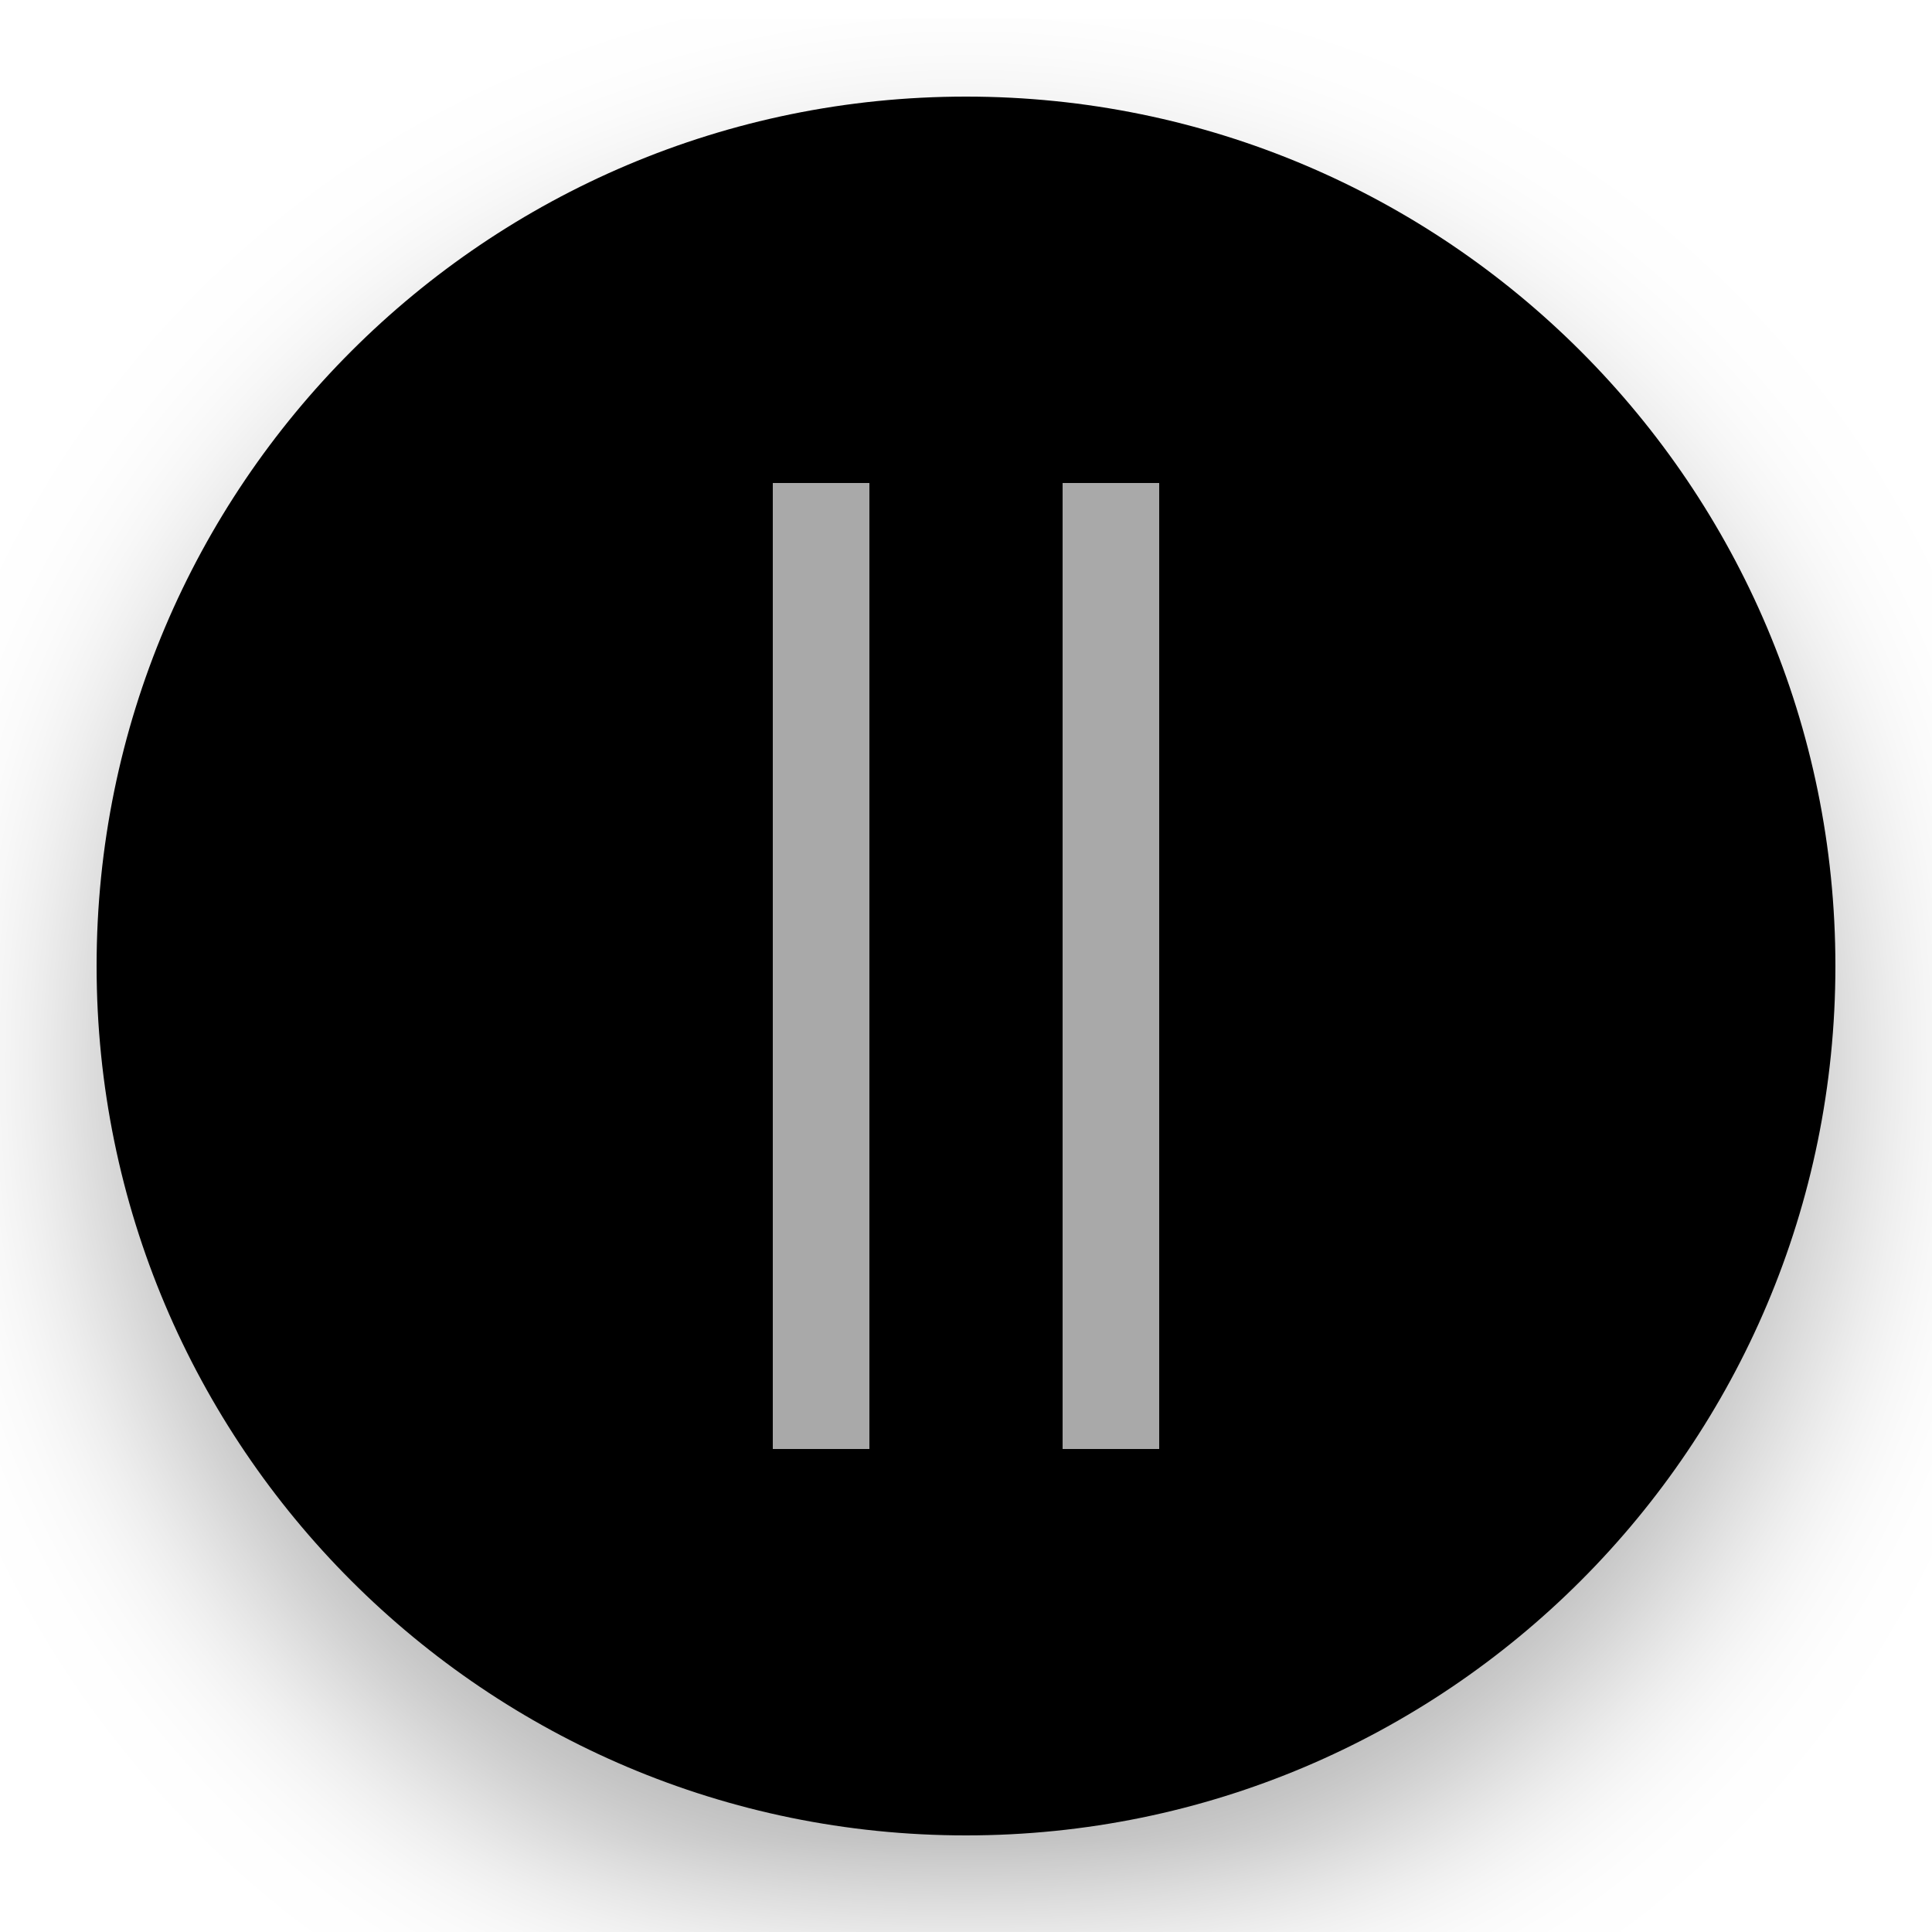
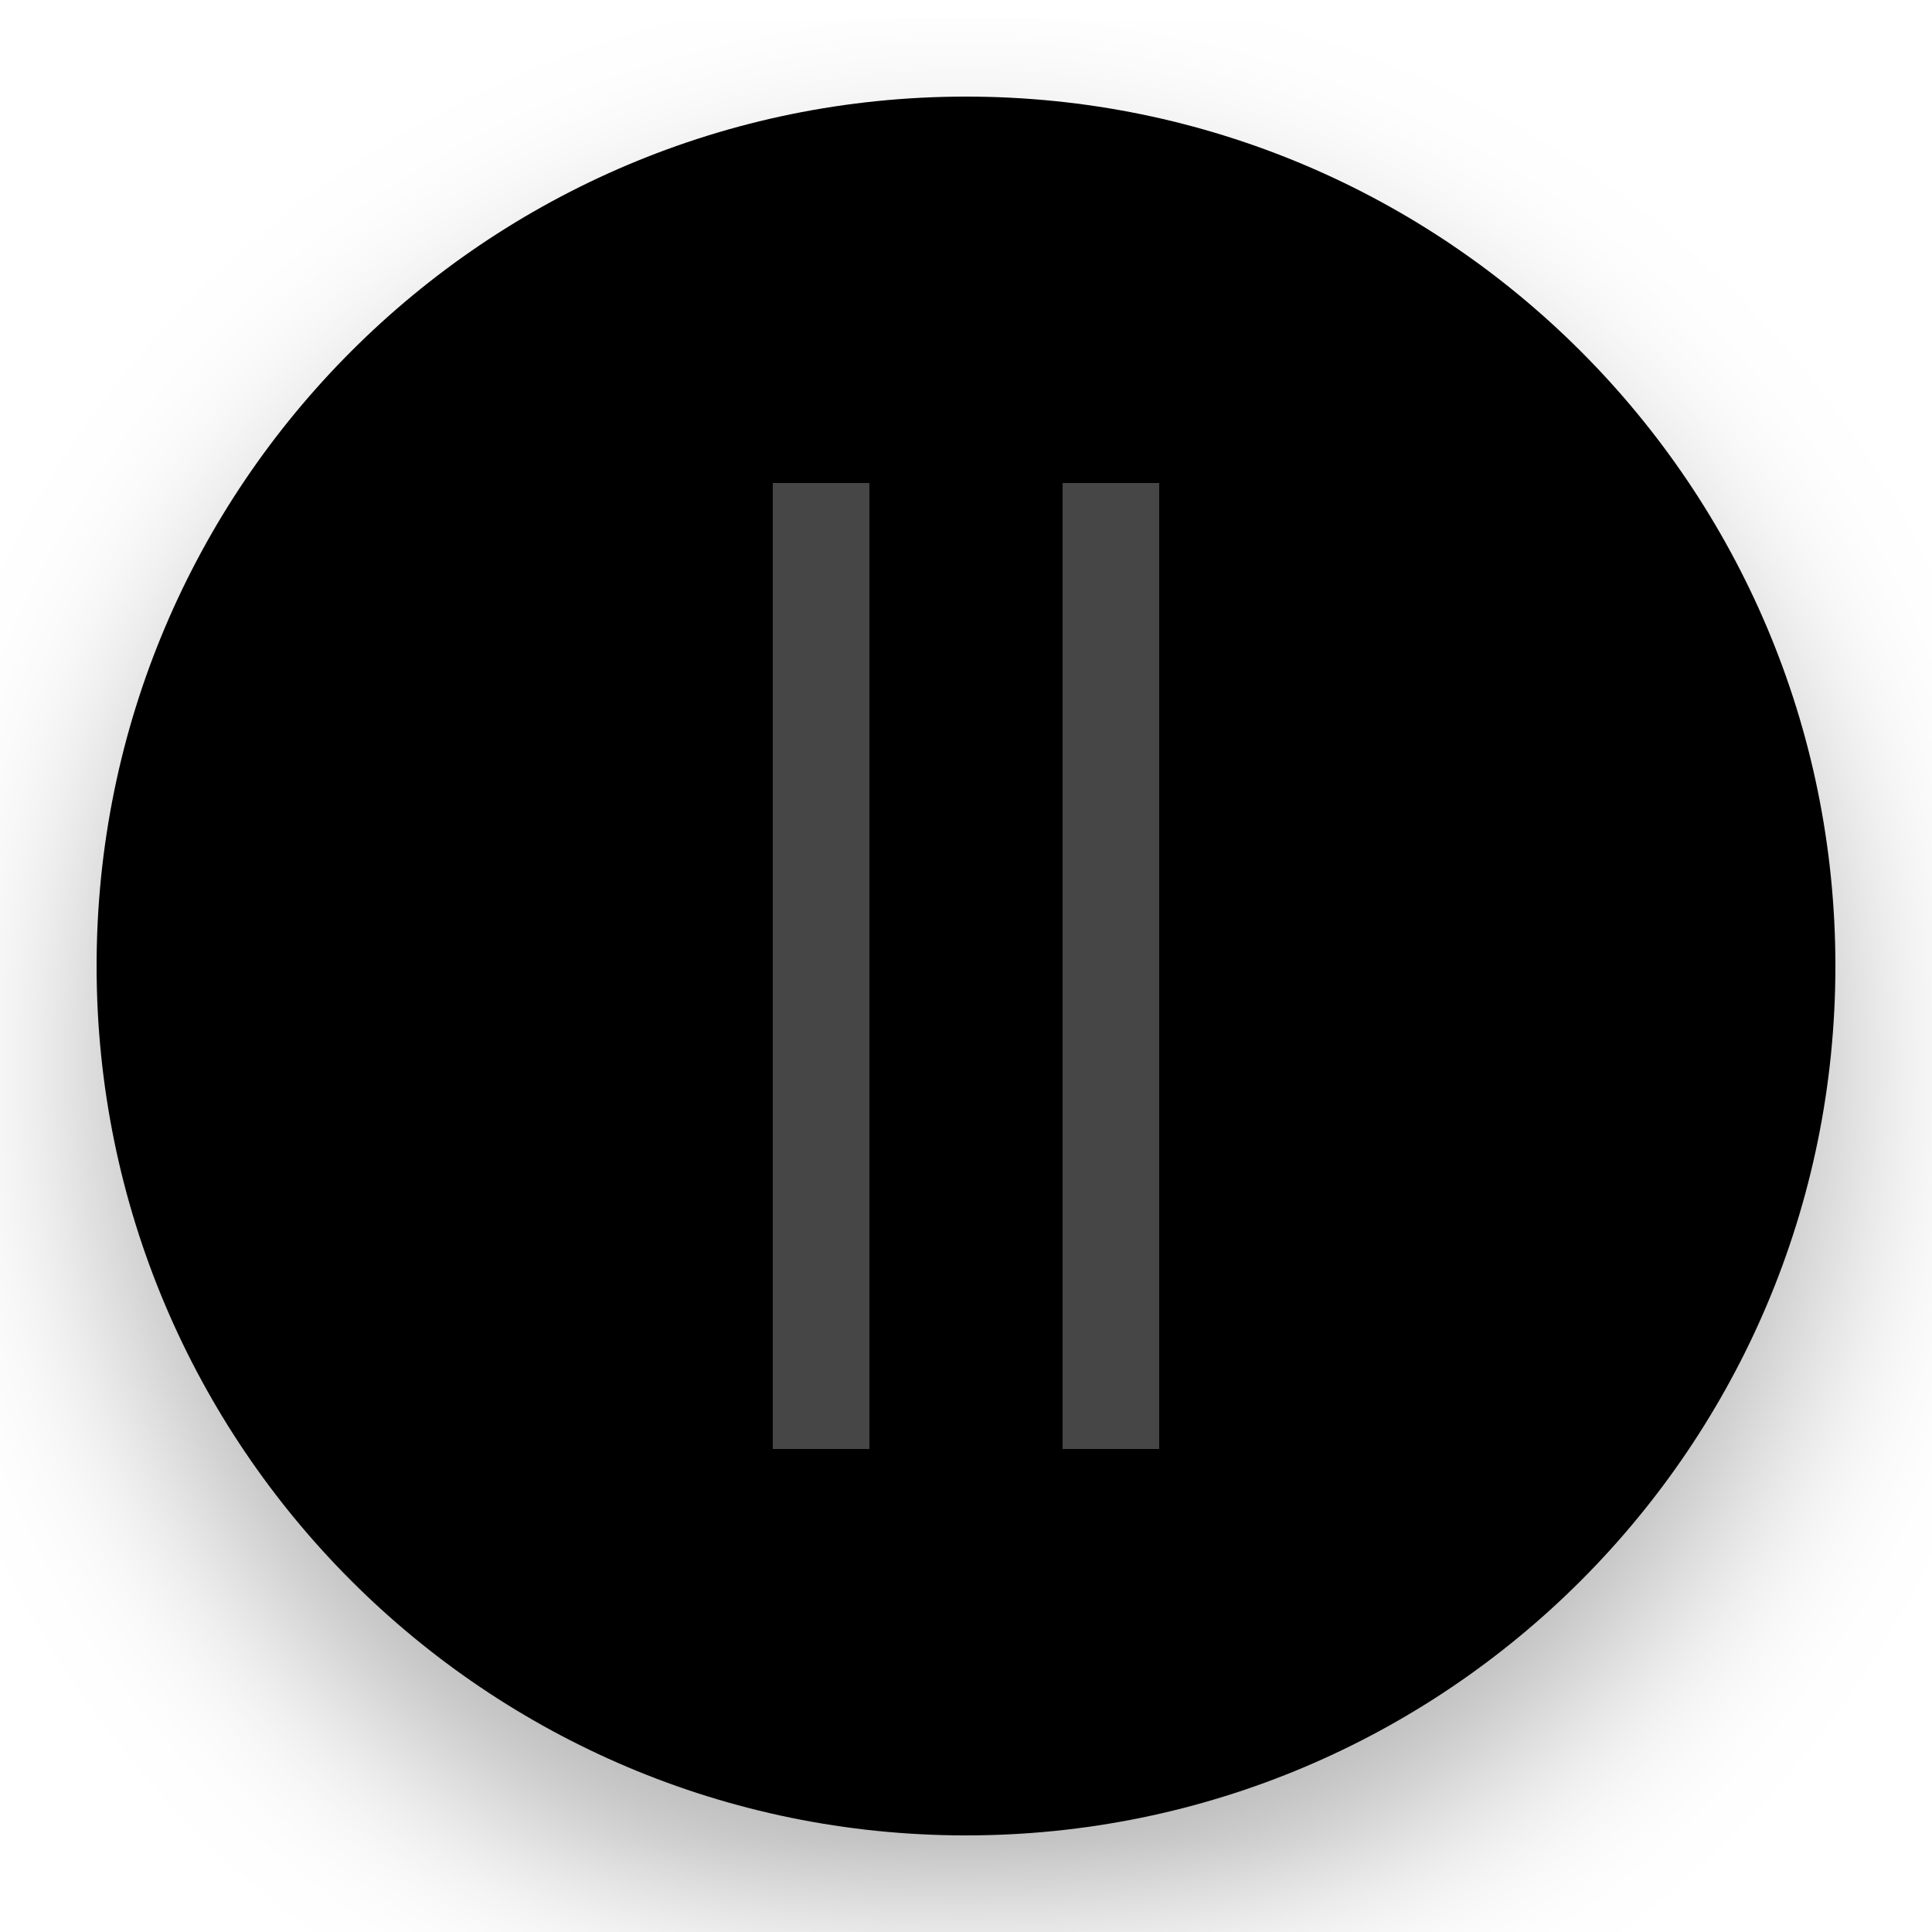
<svg xmlns="http://www.w3.org/2000/svg" version="1.1" width="20px" height="20px" viewBox="0 0 20 20">
  <defs>
    <filter id="f1">
      <feGaussianBlur in="SourceGraphic" stdDeviation="1" />
    </filter>
  </defs>
  <circle cx="10" cy="11" fill="#000000" opacity="0.3" r="9" filter="url(#f1)" />
  <circle cx="10" cy="10" fill="#000000" r="9" />
-   <line x1="8.5" y1="5" x2="8.5" y2="15" stroke="#A9A9A9" />
-   <line x1="11.5" y1="5" x2="11.5" y2="15" stroke="#A9A9A9" />
+   <line x1="8.5" y1="5" x2="8.5" y2="15" stroke="#464646" />
+   <line x1="11.5" y1="5" x2="11.5" y2="15" stroke="#464646" />
</svg>
